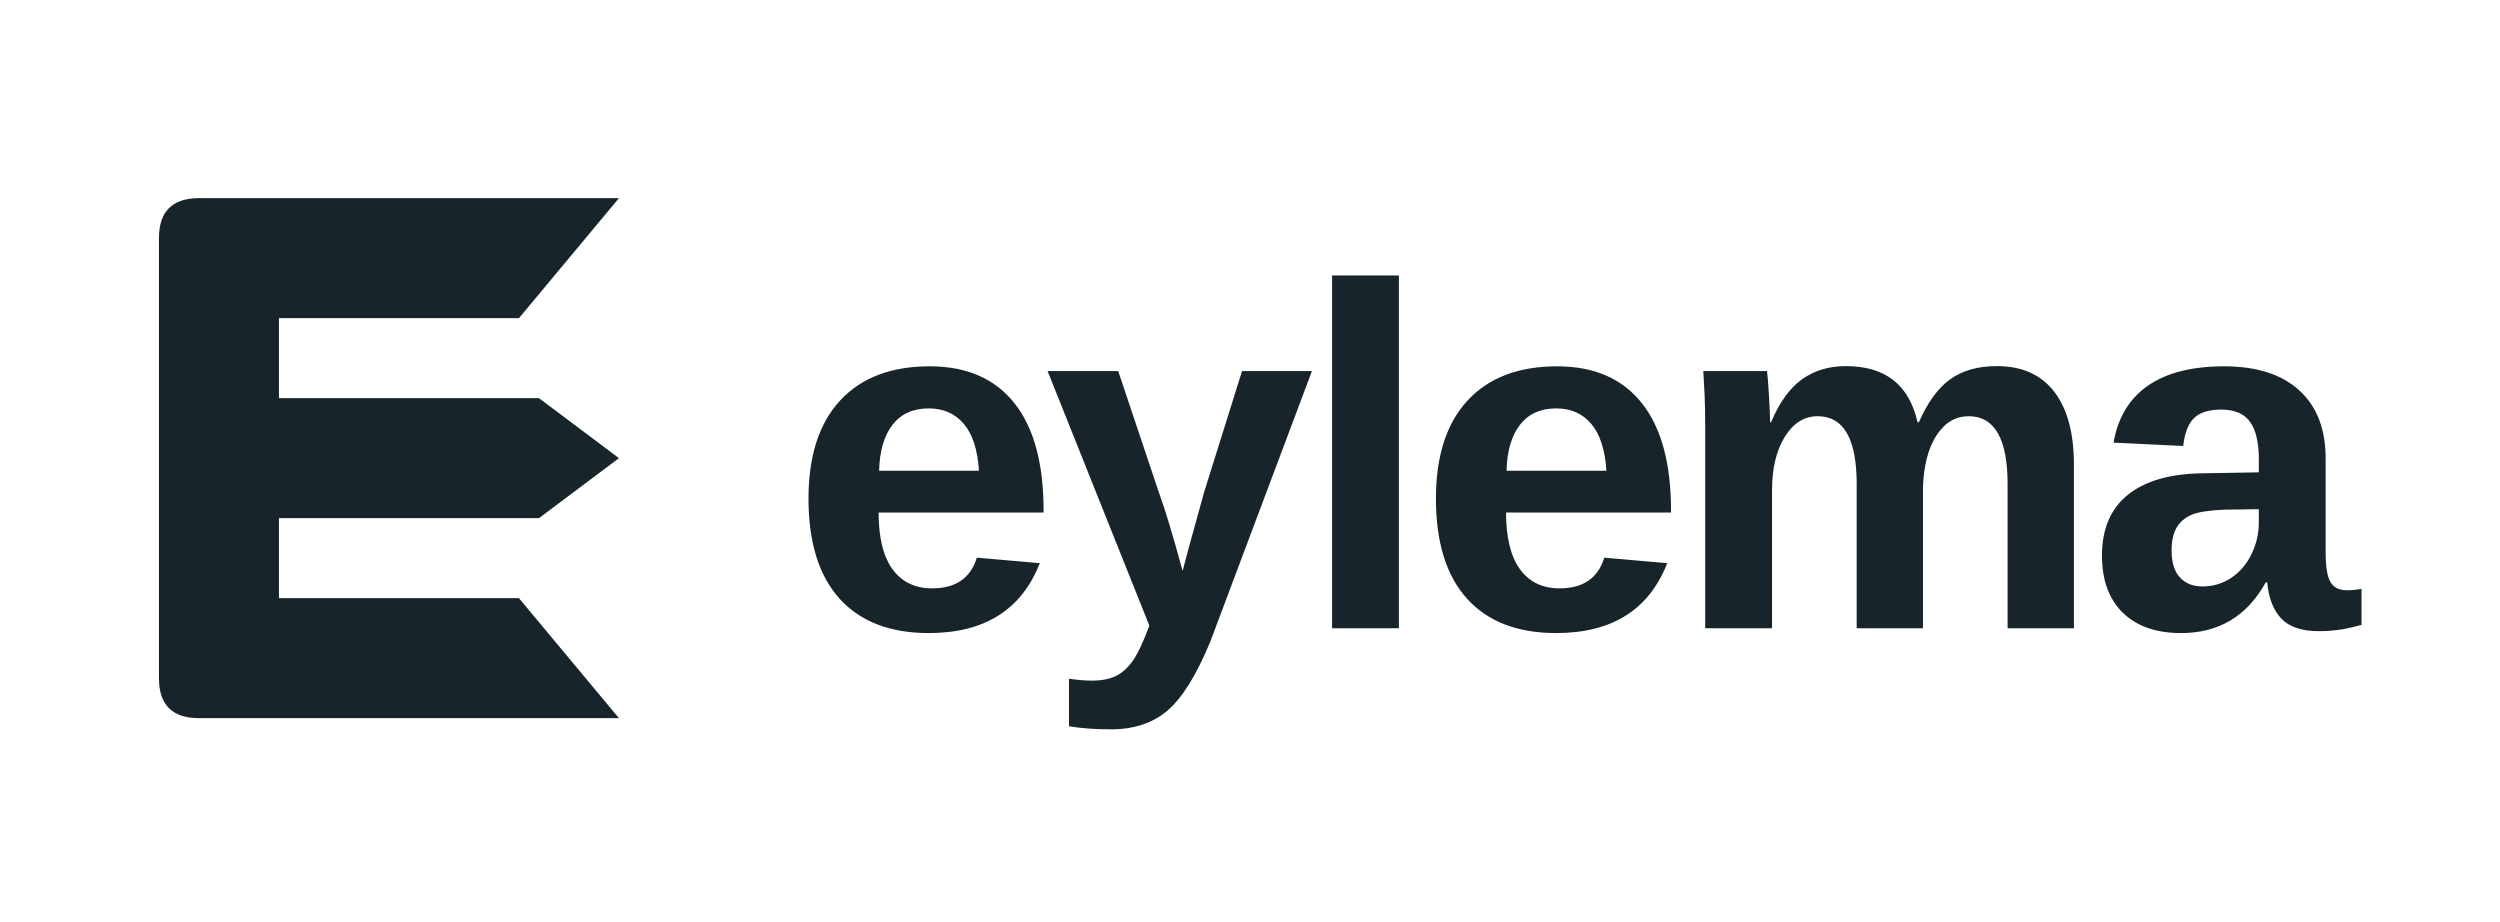
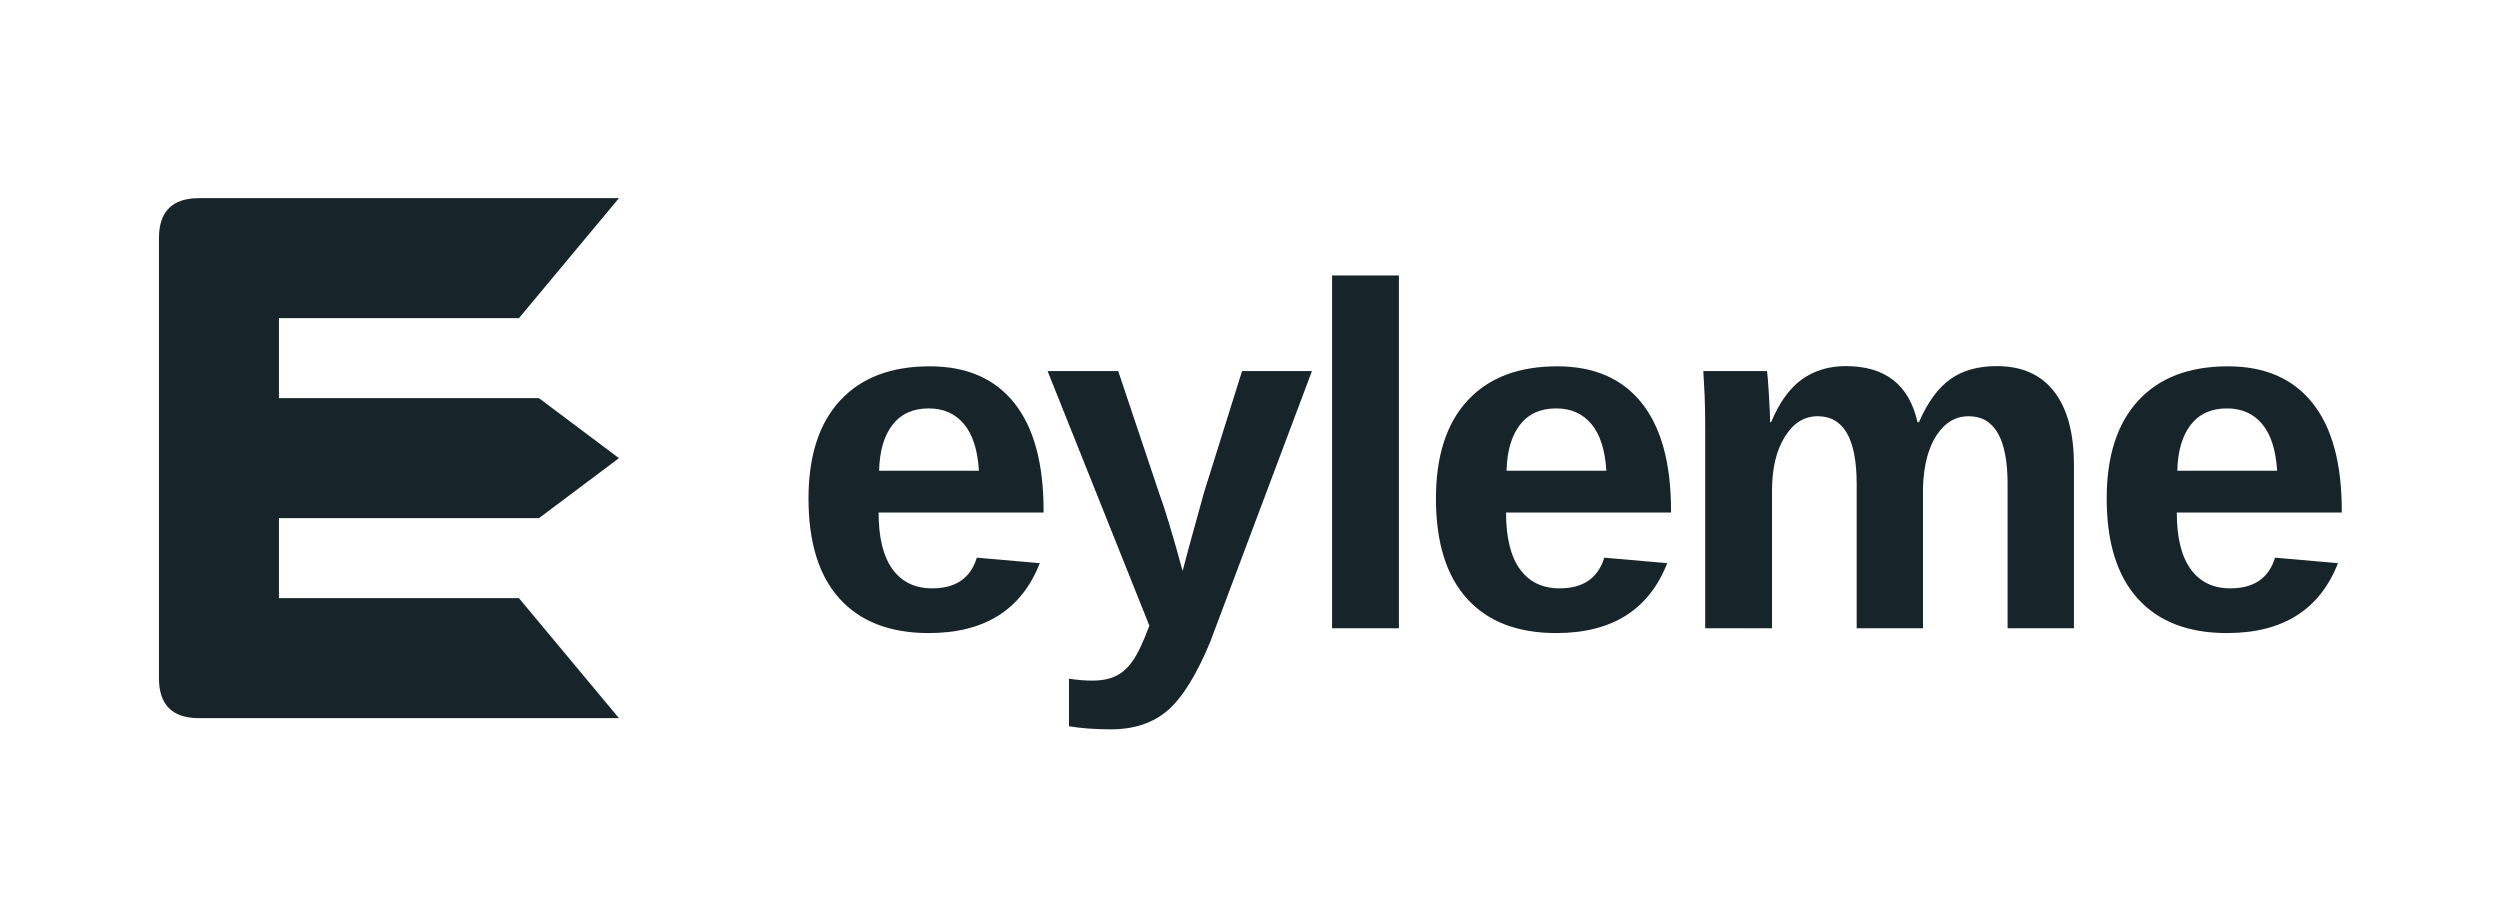
<svg xmlns="http://www.w3.org/2000/svg" viewBox="0 0 760 280" role="img" aria-labelledby="title">
  <path fill="#17252B" transform="translate(24 42) scale(.76)" d="M48 24H216L176 72H80V104H184L216 128L184 152H80V184H176L216 232H48Q32 232 32 216V40Q32 24 48 24Z" />
-   <text x="240" y="191" fill="#17252B" font-family="'Helvetica Neue', Arial, sans-serif" font-size="148" font-weight="600" letter-spacing="-5">eylema</text>
+   <text x="240" y="191" fill="#17252B" font-family="'Helvetica Neue', Arial, sans-serif" font-size="148" font-weight="600" letter-spacing="-5">eyleme</text>
</svg>
